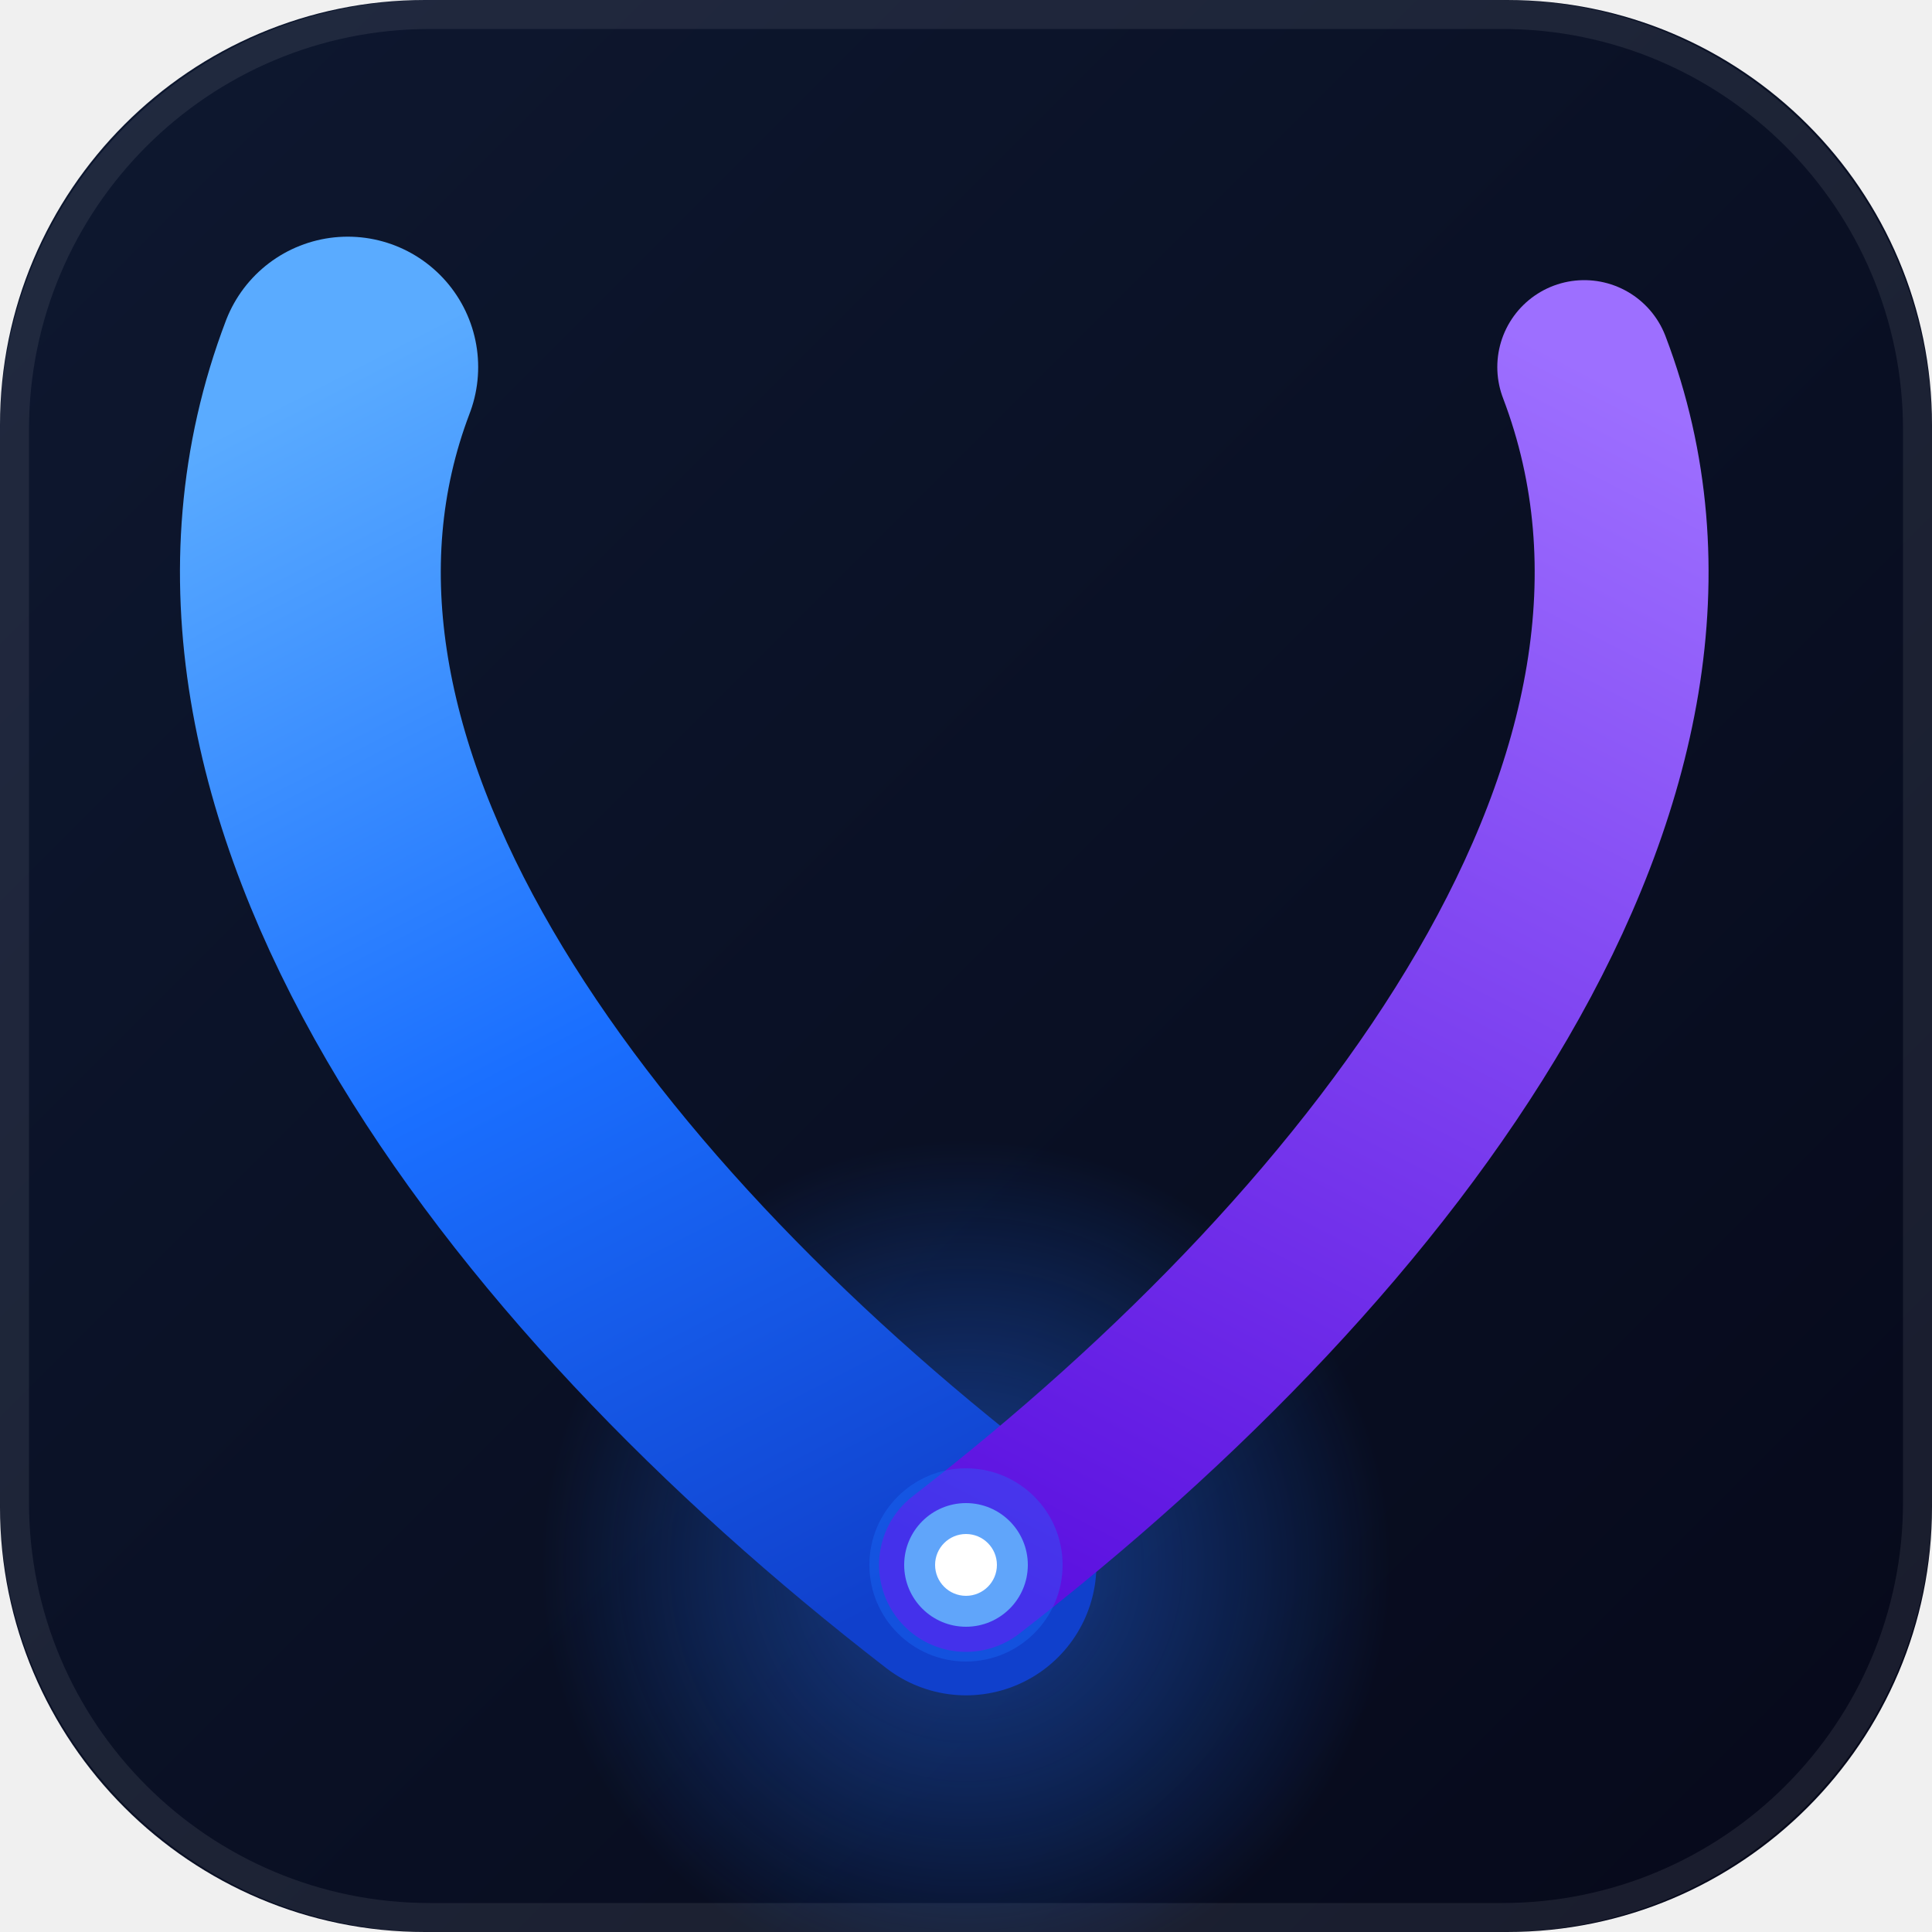
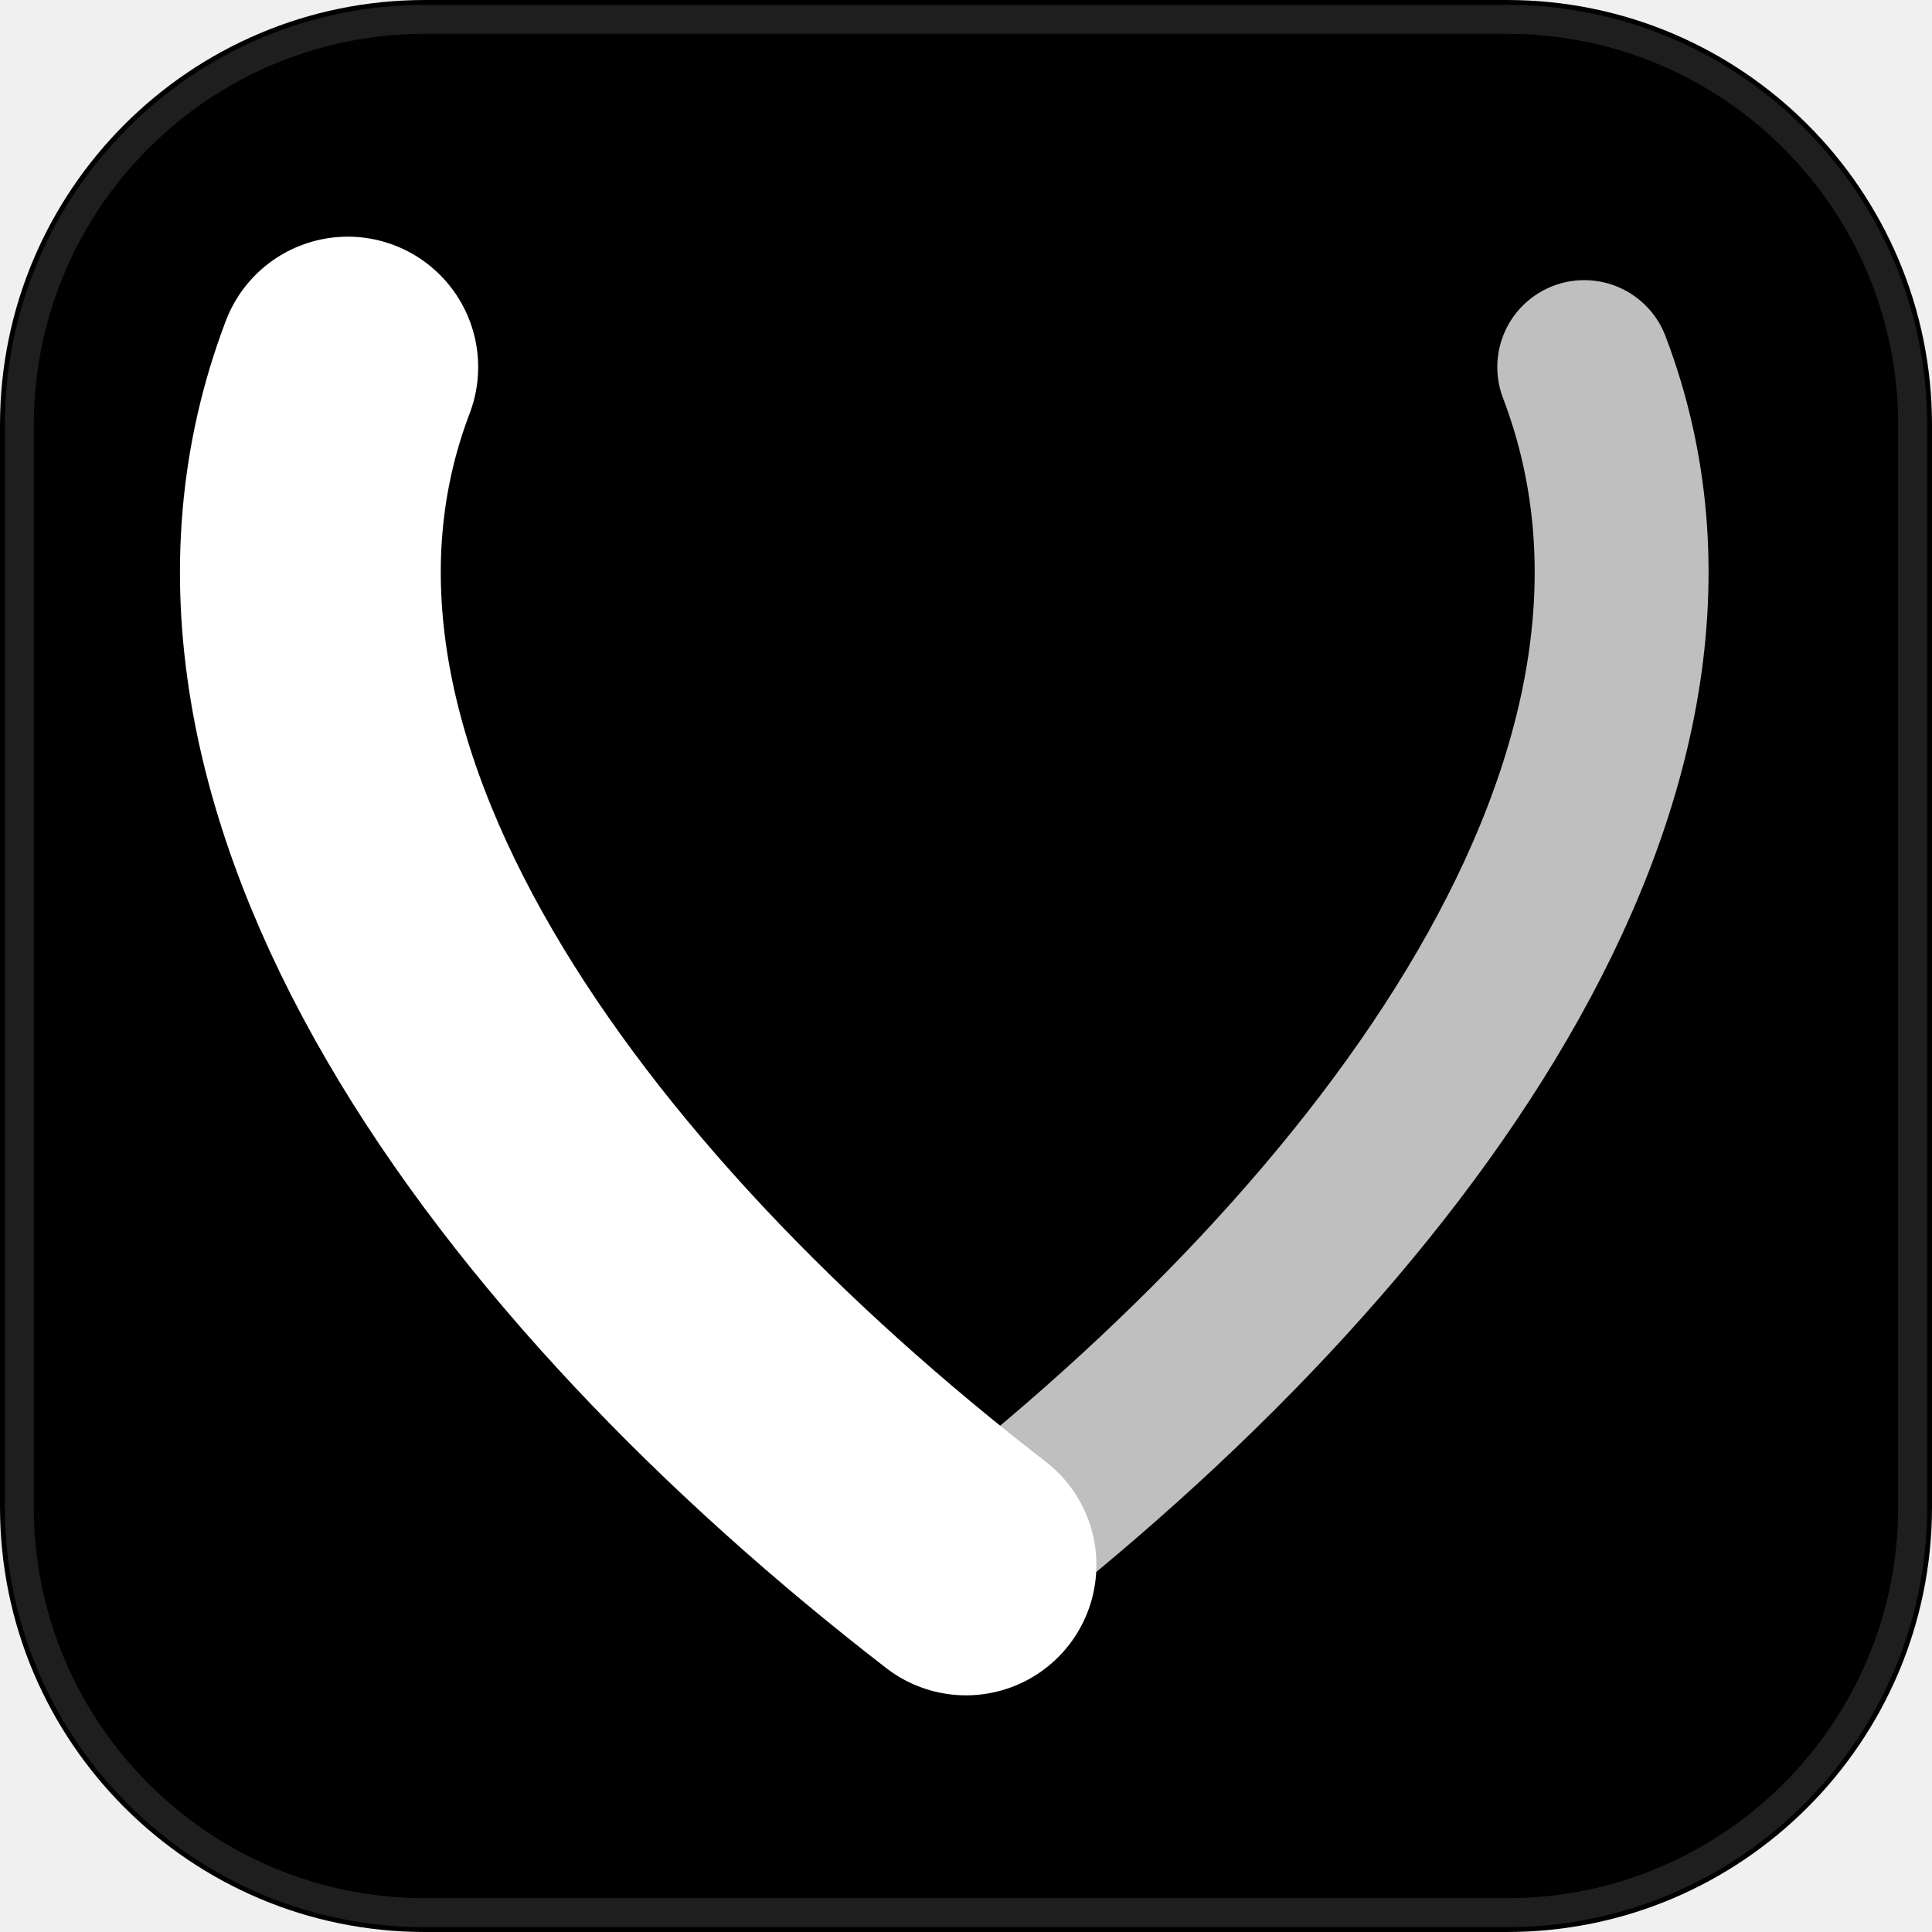
<svg xmlns="http://www.w3.org/2000/svg" viewBox="0 0 100 100" fill="none">
-   <defs>
-     <linearGradient id="bg" x1="0" y1="0" x2="100" y2="100" gradientUnits="userSpaceOnUse">
-       <stop offset="0%" stop-color="#0E1830" />
-       <stop offset="100%" stop-color="#06091A" />
-     </linearGradient>
-     <linearGradient id="la" x1="18" y1="19" x2="50" y2="81" gradientUnits="userSpaceOnUse">
-       <stop offset="0%" stop-color="#5AABFF" />
-       <stop offset="52%" stop-color="#1A6FFF" />
-       <stop offset="100%" stop-color="#1040CC" />
-     </linearGradient>
-     <linearGradient id="ra" x1="82" y1="19" x2="50" y2="81" gradientUnits="userSpaceOnUse">
-       <stop offset="0%" stop-color="#9D6FFF" />
-       <stop offset="100%" stop-color="#5B10E0" />
-     </linearGradient>
-     <radialGradient id="bloom" cx="50" cy="81" r="22" gradientUnits="userSpaceOnUse">
-       <stop offset="0%" stop-color="#2563EB" stop-opacity="0.55" />
-       <stop offset="100%" stop-color="#1A6FFF" stop-opacity="0" />
-     </radialGradient>
-   </defs>
-   <rect width="100" height="100" rx="22" fill="url(#bg)" />
-   <rect x="0.75" y="0.75" width="98.5" height="98.5" rx="21.5" stroke="rgba(255,255,255,0.08)" stroke-width="1.5" fill="none" />
-   <circle cx="50" cy="81" r="22" fill="url(#bloom)" />
-   <path d="M 18,19 C 10,40 28,64 50,81" stroke="url(#la)" stroke-width="13.5" stroke-linecap="round" fill="none" />
-   <path d="M 82,19 C 90,40 72,64 50,81" stroke="url(#ra)" stroke-width="9" stroke-linecap="round" fill="none" />
-   <circle cx="50" cy="81" r="5" fill="#1A6FFF" fill-opacity="0.35" />
-   <circle cx="50" cy="81" r="3.2" fill="#60A5FA" />
-   <circle cx="50" cy="81" r="1.6" fill="white" />
+   <rect width="100" height="100" rx="22" fill="#000000" />
+   <rect x="1" y="1" width="98" height="98" rx="21" stroke="rgba(255,255,255,0.12)" stroke-width="1.5" fill="none" />
+   <path d="M 18,19 C 10,40 28,64 50,81" stroke="white" stroke-width="13.5" stroke-linecap="round" fill="none" />
+   <path d="M 82,19 C 90,40 72,64 50,81" stroke="rgba(255,255,255,0.75)" stroke-width="9" stroke-linecap="round" fill="none" />
+   <circle cx="50" cy="81" r="3.5" fill="white" />
</svg>
